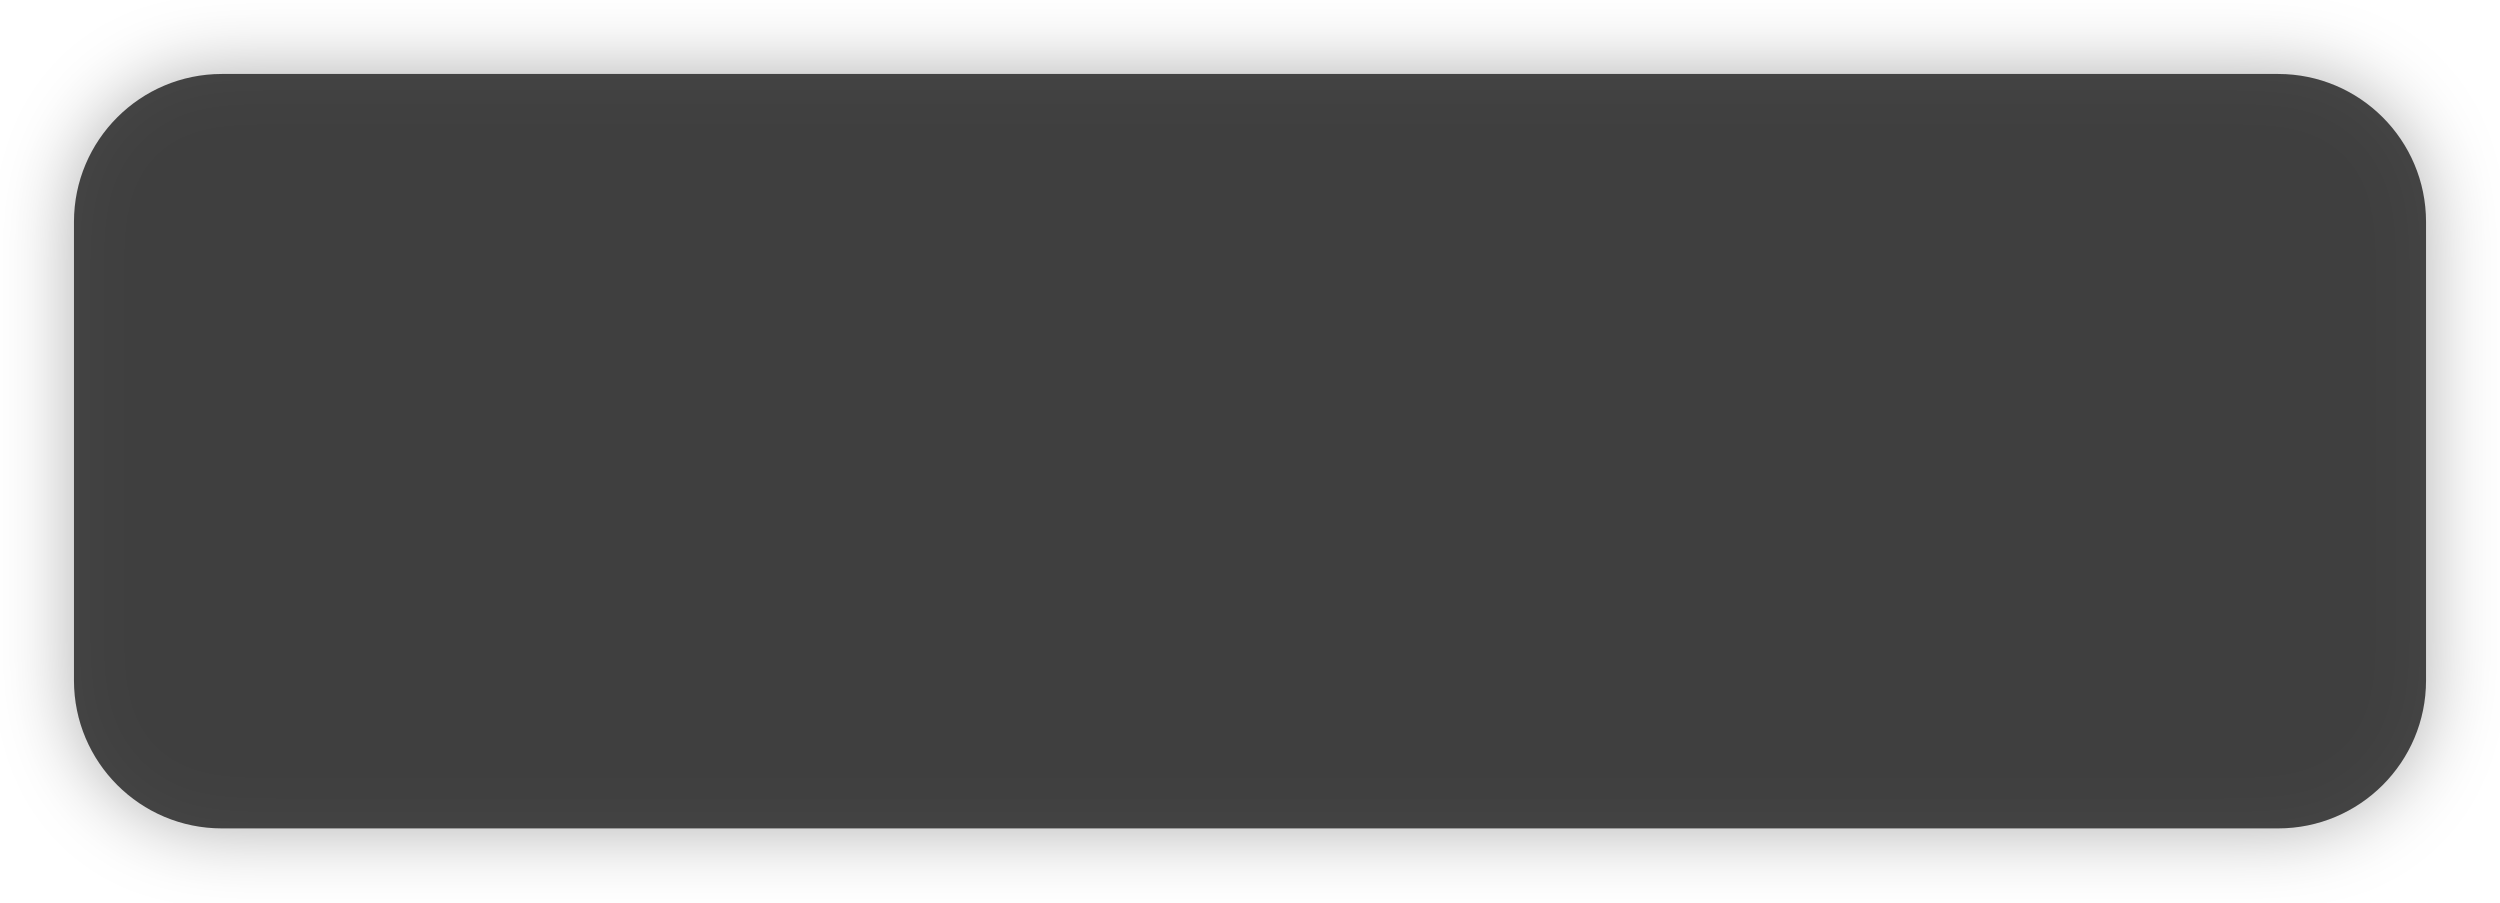
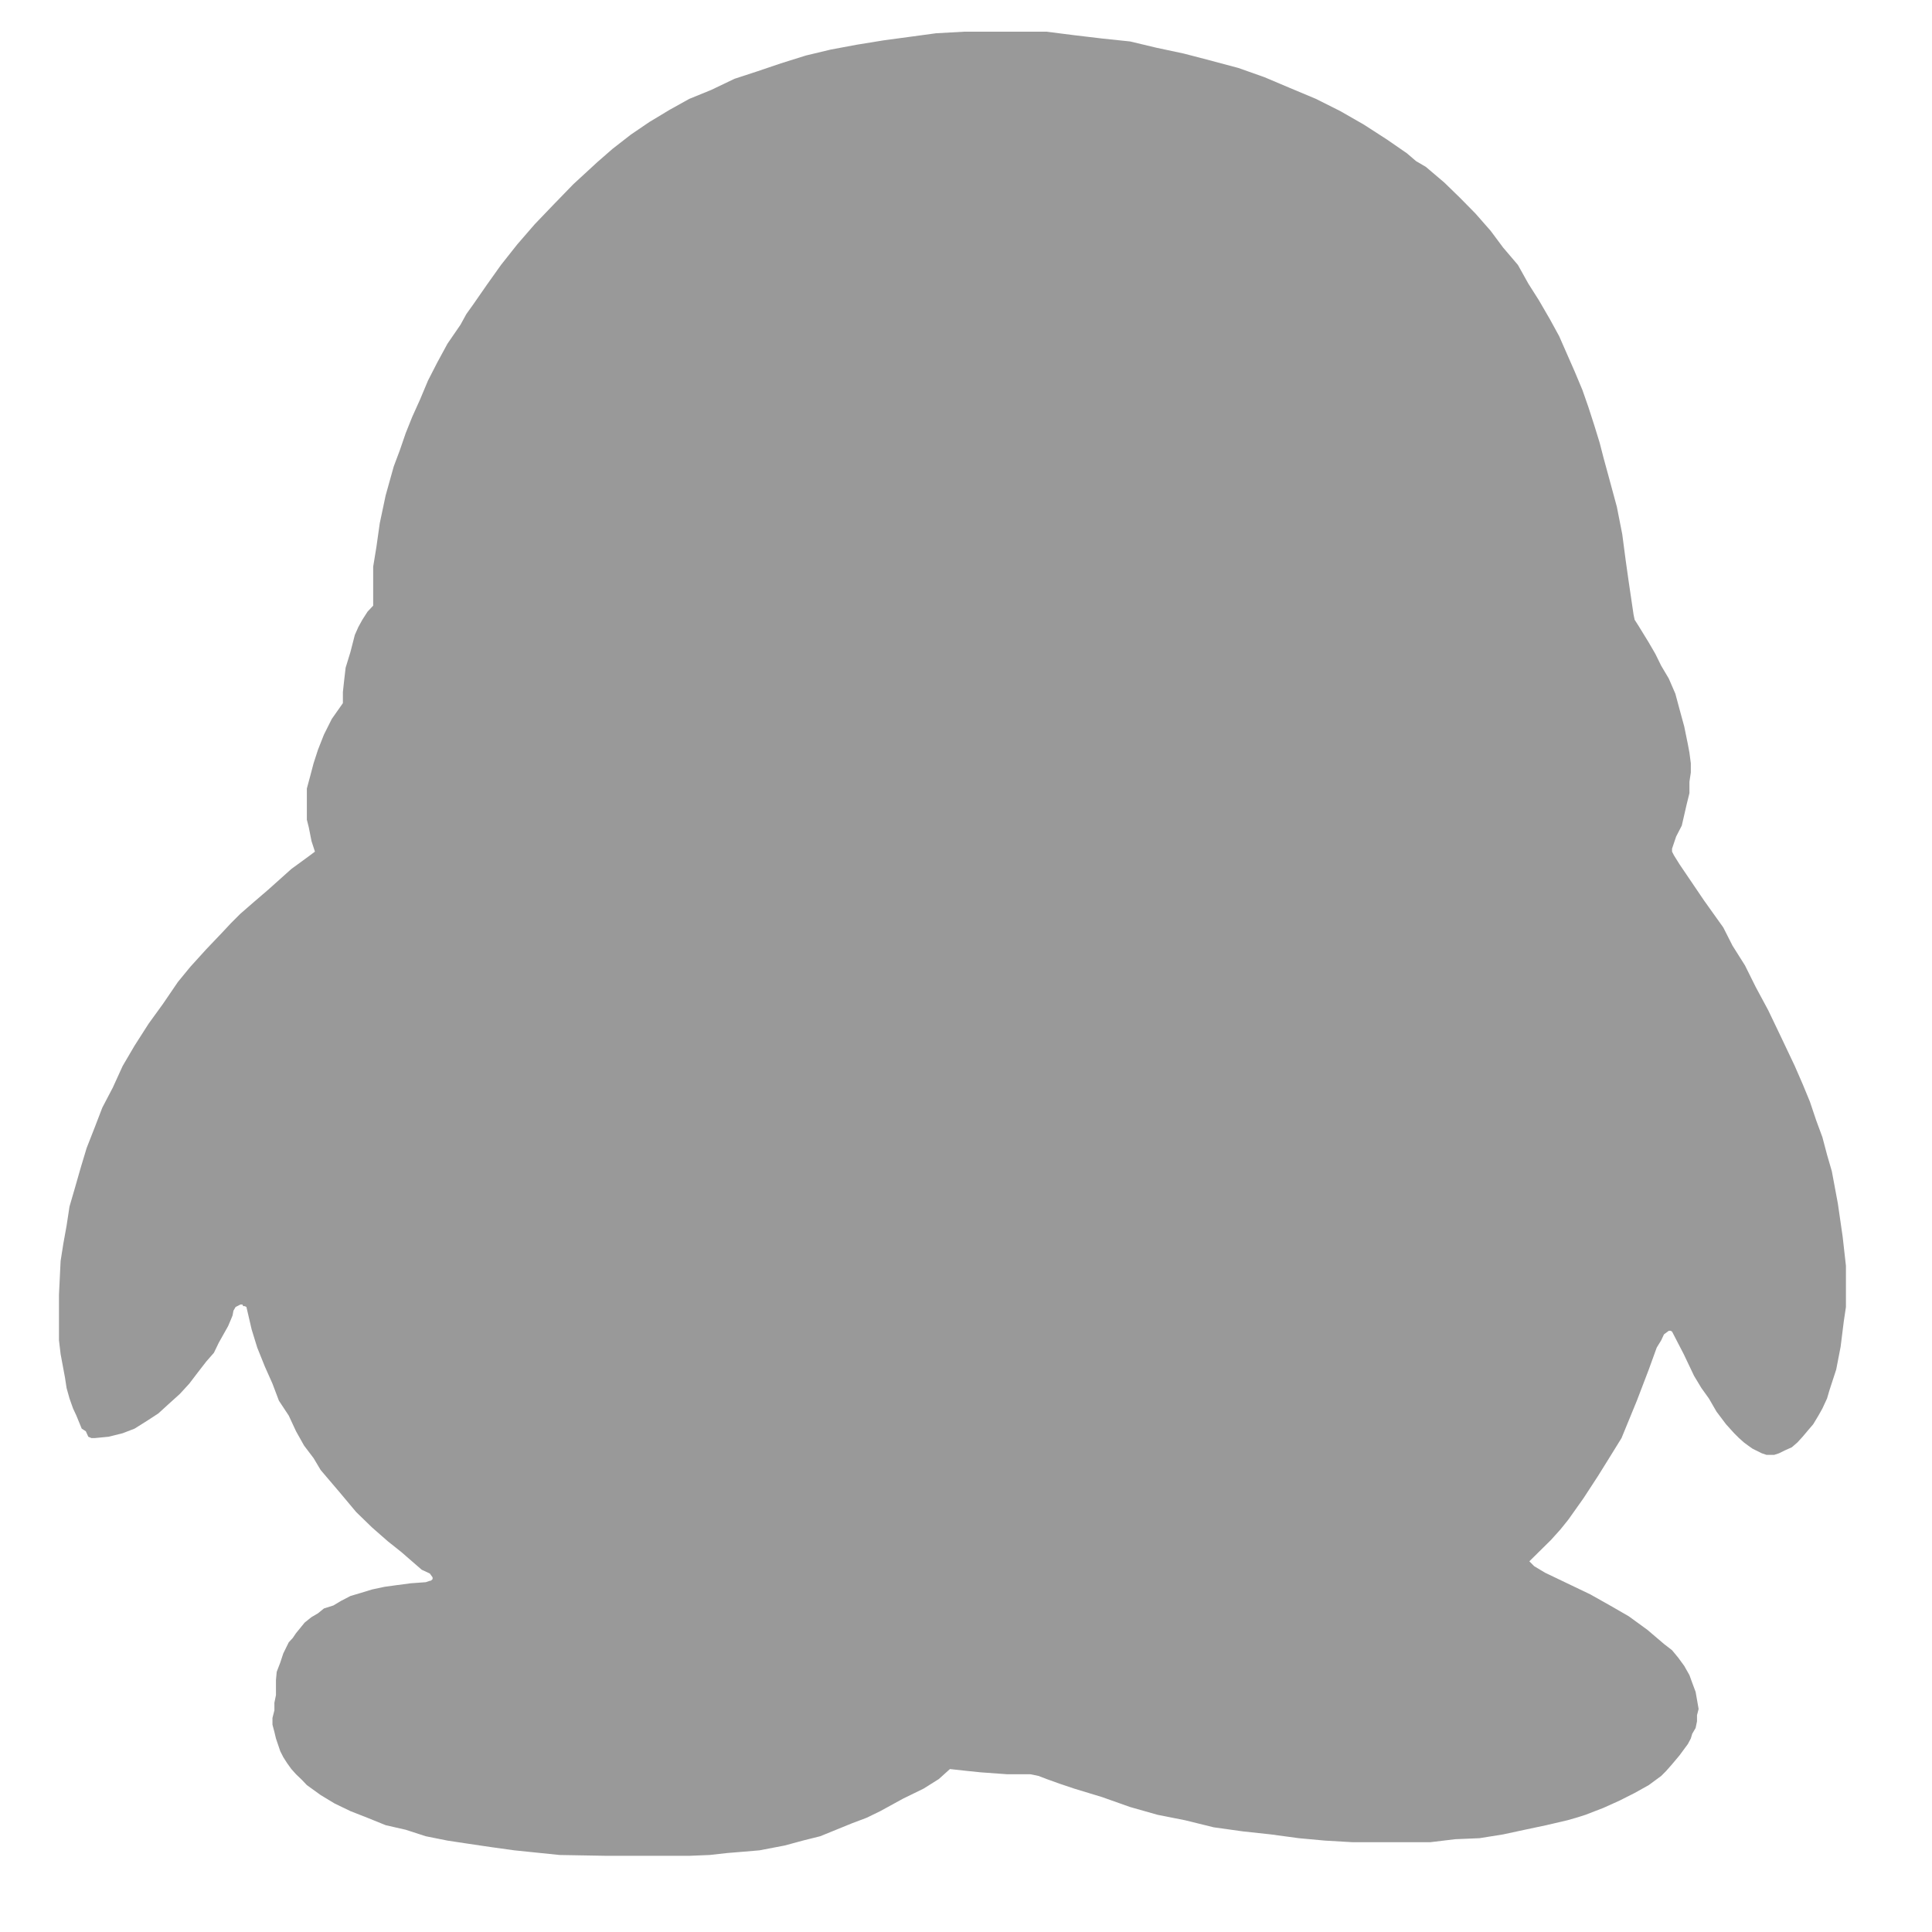
- <svg xmlns="http://www.w3.org/2000/svg" xmlns:xlink="http://www.w3.org/1999/xlink" version="1.1" width="169px" height="61px">
+ <svg xmlns="http://www.w3.org/2000/svg" t="1490162837306" class="icon" style="" viewBox="0 0 1024 1024" version="1.1" p-id="6068" width="20" height="20">
  <defs>
-     <filter x="103px" y="303px" width="169px" height="61px" filterUnits="userSpaceOnUse" id="filter70">
-       <feOffset dx="0" dy="0" in="SourceAlpha" result="shadowOffsetInner" />
-       <feGaussianBlur stdDeviation="2.5" in="shadowOffsetInner" result="shadowGaussian" />
-       <feComposite in2="shadowGaussian" operator="atop" in="SourceAlpha" result="shadowComposite" />
-       <feColorMatrix type="matrix" values="0 0 0 0 0  0 0 0 0 0  0 0 0 0 0  0 0 0 0.349 0  " in="shadowComposite" />
-     </filter>
-     <g id="widget71">
-       <path d="M 108 318  A 10 10 0 0 1 118 308 L 257 308  A 10 10 0 0 1 267 318 L 267 349  A 10 10 0 0 1 257 359 L 118 359  A 10 10 0 0 1 108 349 L 108 318  Z " fill-rule="nonzero" fill="#333333" stroke="none" fill-opacity="0.898" />
-     </g>
+     <style type="text/css" />
  </defs>
-   <g transform="matrix(1 0 0 1 -103 -303 )">
-     <use xlink:href="#widget71" filter="url(#filter70)" />
-     <use xlink:href="#widget71" />
-   </g>
+   <path d="M166.921 451.379 165.104 445.787 163.653 438.459 162.638 434.443 162.638 429.412 162.638 423.384 162.638 417.934 164.383 411.47 166.2 404.578 168.524 397.401 171.685 389.378 175.861 381.044 181.738 372.683 181.738 366.824 182.325 361.356 183.189 353.903 185.736 345.587 188.06 336.54 189.912 332.364 192.049 328.49 194.809 324.189 197.792 321.011 197.792 315.152 197.792 308.518 197.792 300.353 199.529 289.712 201.274 277.362 204.399 262.589 208.691 247.229 211.879 238.743 215.04 229.554 218.486 220.952 222.627 211.772 226.847 201.71 231.7 192.245 237.158 182.183 244.059 172.13 247.211 166.396 250.622 161.65 257.995 151.027 265.545 140.413 274.192 129.496 283.416 118.855 293.443 108.393 303.896 97.618 316.532 85.989 324.599 78.946 334.367 71.342 344.278 64.601 355.025 58.136 365.345 52.402 376.957 47.665 389.307 41.761 401.586 37.746 413.856 33.587 427.079 29.438 440.293 26.277 454.237 23.677 468.324 21.388 482.197 19.518 496.141 17.631 510.958 16.803 525.054 16.803 539.648 16.803 554.75 16.803 569.344 18.655 584.009 20.4 598.995 21.976 612.851 25.279 627.534 28.414 641.3 31.993 656.366 36.027 670.168 40.907 683.382 46.499 697.469 52.402 710.353 58.867 722.846 66.026 735.098 73.933 745.695 81.252 750.556 85.411 755.712 88.429 765.516 96.755 773.788 104.804 781.998 113.139 790.065 122.328 796.69 131.223 804.526 140.413 810.037 150.305 815.603 159.076 821.524 169.281 826.386 178.176 834.649 196.991 838.727 206.732 841.888 215.779 845.04 225.547 847.872 234.736 849.902 242.635 852.449 251.966 856.963 268.617 859.822 283.123 861.674 297.192 863.277 308.518 865.823 325.748 866.393 328.49 868.423 331.651 873.882 340.556 877.363 346.557 880.489 352.897 884.487 359.629 887.977 367.696 890.212 376.013 892.679 385.051 894.584 394.374 895.439 398.959 896.169 404.578 896.169 409.458 895.439 414.337 895.439 420.383 893.988 426.251 891.379 437.595 888.405 443.339 886.223 449.803 886.223 451.379 887.256 453.392 890.212 458.138 903.15 477.237 913.381 491.582 918.261 501.208 924.868 511.679 930.593 523.184 937.218 535.499 943.825 549.3 951.251 564.954 955.428 574.553 959.283 583.894 962.613 593.795 965.899 602.7 968.366 612.031 970.912 620.802 974.1 637.881 976.638 655.396 978.383 670.907 978.383 679.357 978.383 686.258 978.383 692.732 977.225 700.505 975.56 713.844 973.227 725.891 969.675 736.781 968.366 741.234 965.899 746.558 963.798 750.298 961.037 754.884 958.562 757.778 955.428 761.5 952.685 764.501 949.702 767.092 946.14 768.677 942.935 770.262 940.335 771.117 938.046 771.117 936.328 771.117 933.763 770.262 928.839 767.813 926.604 766.228 924.28 764.501 921.716 762.212 919.125 759.639 914.824 754.884 909.757 748.152 905.759 741.234 901.77 735.668 897.87 729.204 892.403 717.708 886.223 705.776 885.502 705.358 884.487 705.358 881.94 707.237 880.489 710.362 878.093 714.262 873.882 725.891 867.568 742.4 859.439 762.212 853.313 772.123 846.884 782.452 839.306 794.072 831.248 805.443 827.107 810.589 822.085 816.173 810.581 827.534 811.596 828.541 813.163 830.126 818.897 833.563 842.868 845.04 853.313 850.917 863.277 856.661 873.16 863.846 881.94 871.326 886.223 874.647 889.429 878.521 892.679 882.955 895.439 887.844 896.899 891.877 898.716 896.748 899.446 900.888 900.301 905.795 899.446 909.098 899.446 912.366 898.716 915.857 896.899 918.973 896.169 921.44 894.584 924.414 890.212 930.344 886.223 935.099 883.098 938.643 880.489 941.27 873.882 946.14 866.393 950.317 858.406 954.35 849.902 958.188 840.321 961.892 835.246 963.495 830.651 964.804 819.619 967.377 808.15 969.808 796.69 972.275 784.17 974.278 771.259 974.821 758.027 976.415 744.973 976.415 731.172 976.415 716.996 976.415 702.17 975.551 688.377 974.278 673.578 972.275 658.833 970.681 643.286 968.508 628.255 964.804 613.572 961.892 598.995 957.761 584.009 952.454 569.344 948.001 561.642 945.41 554.75 942.935 550.396 941.27 546.104 940.397 540.521 940.397 533.914 940.397 519.818 939.373 512.668 938.643 503.479 937.637 497.593 942.935 489.534 948.001 478.644 953.317 466.579 959.933 459.251 963.495 451.629 966.362 434.701 973.254 425.512 975.551 415.886 978.16 402.53 980.716 394.178 981.428 385.309 982.158 376.093 983.182 365.345 983.619 355.025 983.619 344.278 983.619 321.438 983.619 296.631 983.182 272.598 980.716 260.399 979.024 248.627 977.288 237.158 975.551 225.681 973.254 215.04 969.808 204.399 967.377 194.809 963.495 185.736 959.933 177.312 955.864 169.975 951.43 162.638 946.14 160.171 943.531 156.904 940.397 154.428 937.637 152.184 934.52 150.145 931.324 148.551 928.189 146.263 921.44 145.435 917.985 144.411 914.103 144.411 910.559 145.435 906.507 145.435 902.491 146.263 898.449 146.263 896.018 146.263 890.435 146.664 886.107 148.551 881.201 150.145 876.348 153.048 870.453 155.158 868.174 156.904 865.601 161.48 860 165.104 857.097 168.524 855.093 171.685 852.52 176.733 850.917 180.723 848.522 185.736 845.913 191.47 844.212 197.205 842.449 203.821 841.042 210.143 840.17 217.613 839.181 225.681 838.594 227.827 837.864 228.254 837.864 229.278 836.991 229.278 836.02 227.827 833.999 223.499 831.987 212.752 822.646 205.557 816.92 197.205 809.601 188.79 801.427 180.001 790.938 169.975 779.166 166.2 772.835 161.187 766.228 156.904 758.606 153.048 750.298 147.83 742.4 144.411 733.353 140.386 724.315 136.343 714.262 133.378 704.646 130.609 692.732 129.736 692.277 128.908 692.277 128.463 691.423 127.448 691.423 125.747 692.277 124.875 692.732 123.717 694.726 123.281 697.166 122.408 699.321 120.885 702.9 115.944 711.689 113.397 716.987 109.372 721.582 105.045 727.165 100.325 733.353 95.312 738.82 89.435 744.119 83.95 749.132 77.958 753.041 71.342 757.199 65.028 759.639 57.549 761.5 50.212 762.212 49.49 762.212 48.466 762.212 46.792 761.5 45.492 758.606 43.311 757.199 40.479 750.298 38.734 746.558 36.846 741.234 35.288 735.668 34.451 730.192 32.127 717.708 31.254 710.362 31.254 702.9 31.254 686.258 32.127 668.316 33.578 659.127 35.288 649.652 36.846 639.457 39.607 629.983 42.732 619.057 45.929 608.452 50.212 597.526 54.236 587.046 59.802 576.414 65.028 564.954 71.342 554.189 78.795 542.542 86.381 532.07 94.297 520.45 100.904 512.401 109.372 503.069 118.268 493.737 122.408 489.294 127.448 484.263 134.749 477.923 142.238 471.485 154.428 460.568 163.653 453.837Z" p-id="6069" fill="#999999" />
</svg>
